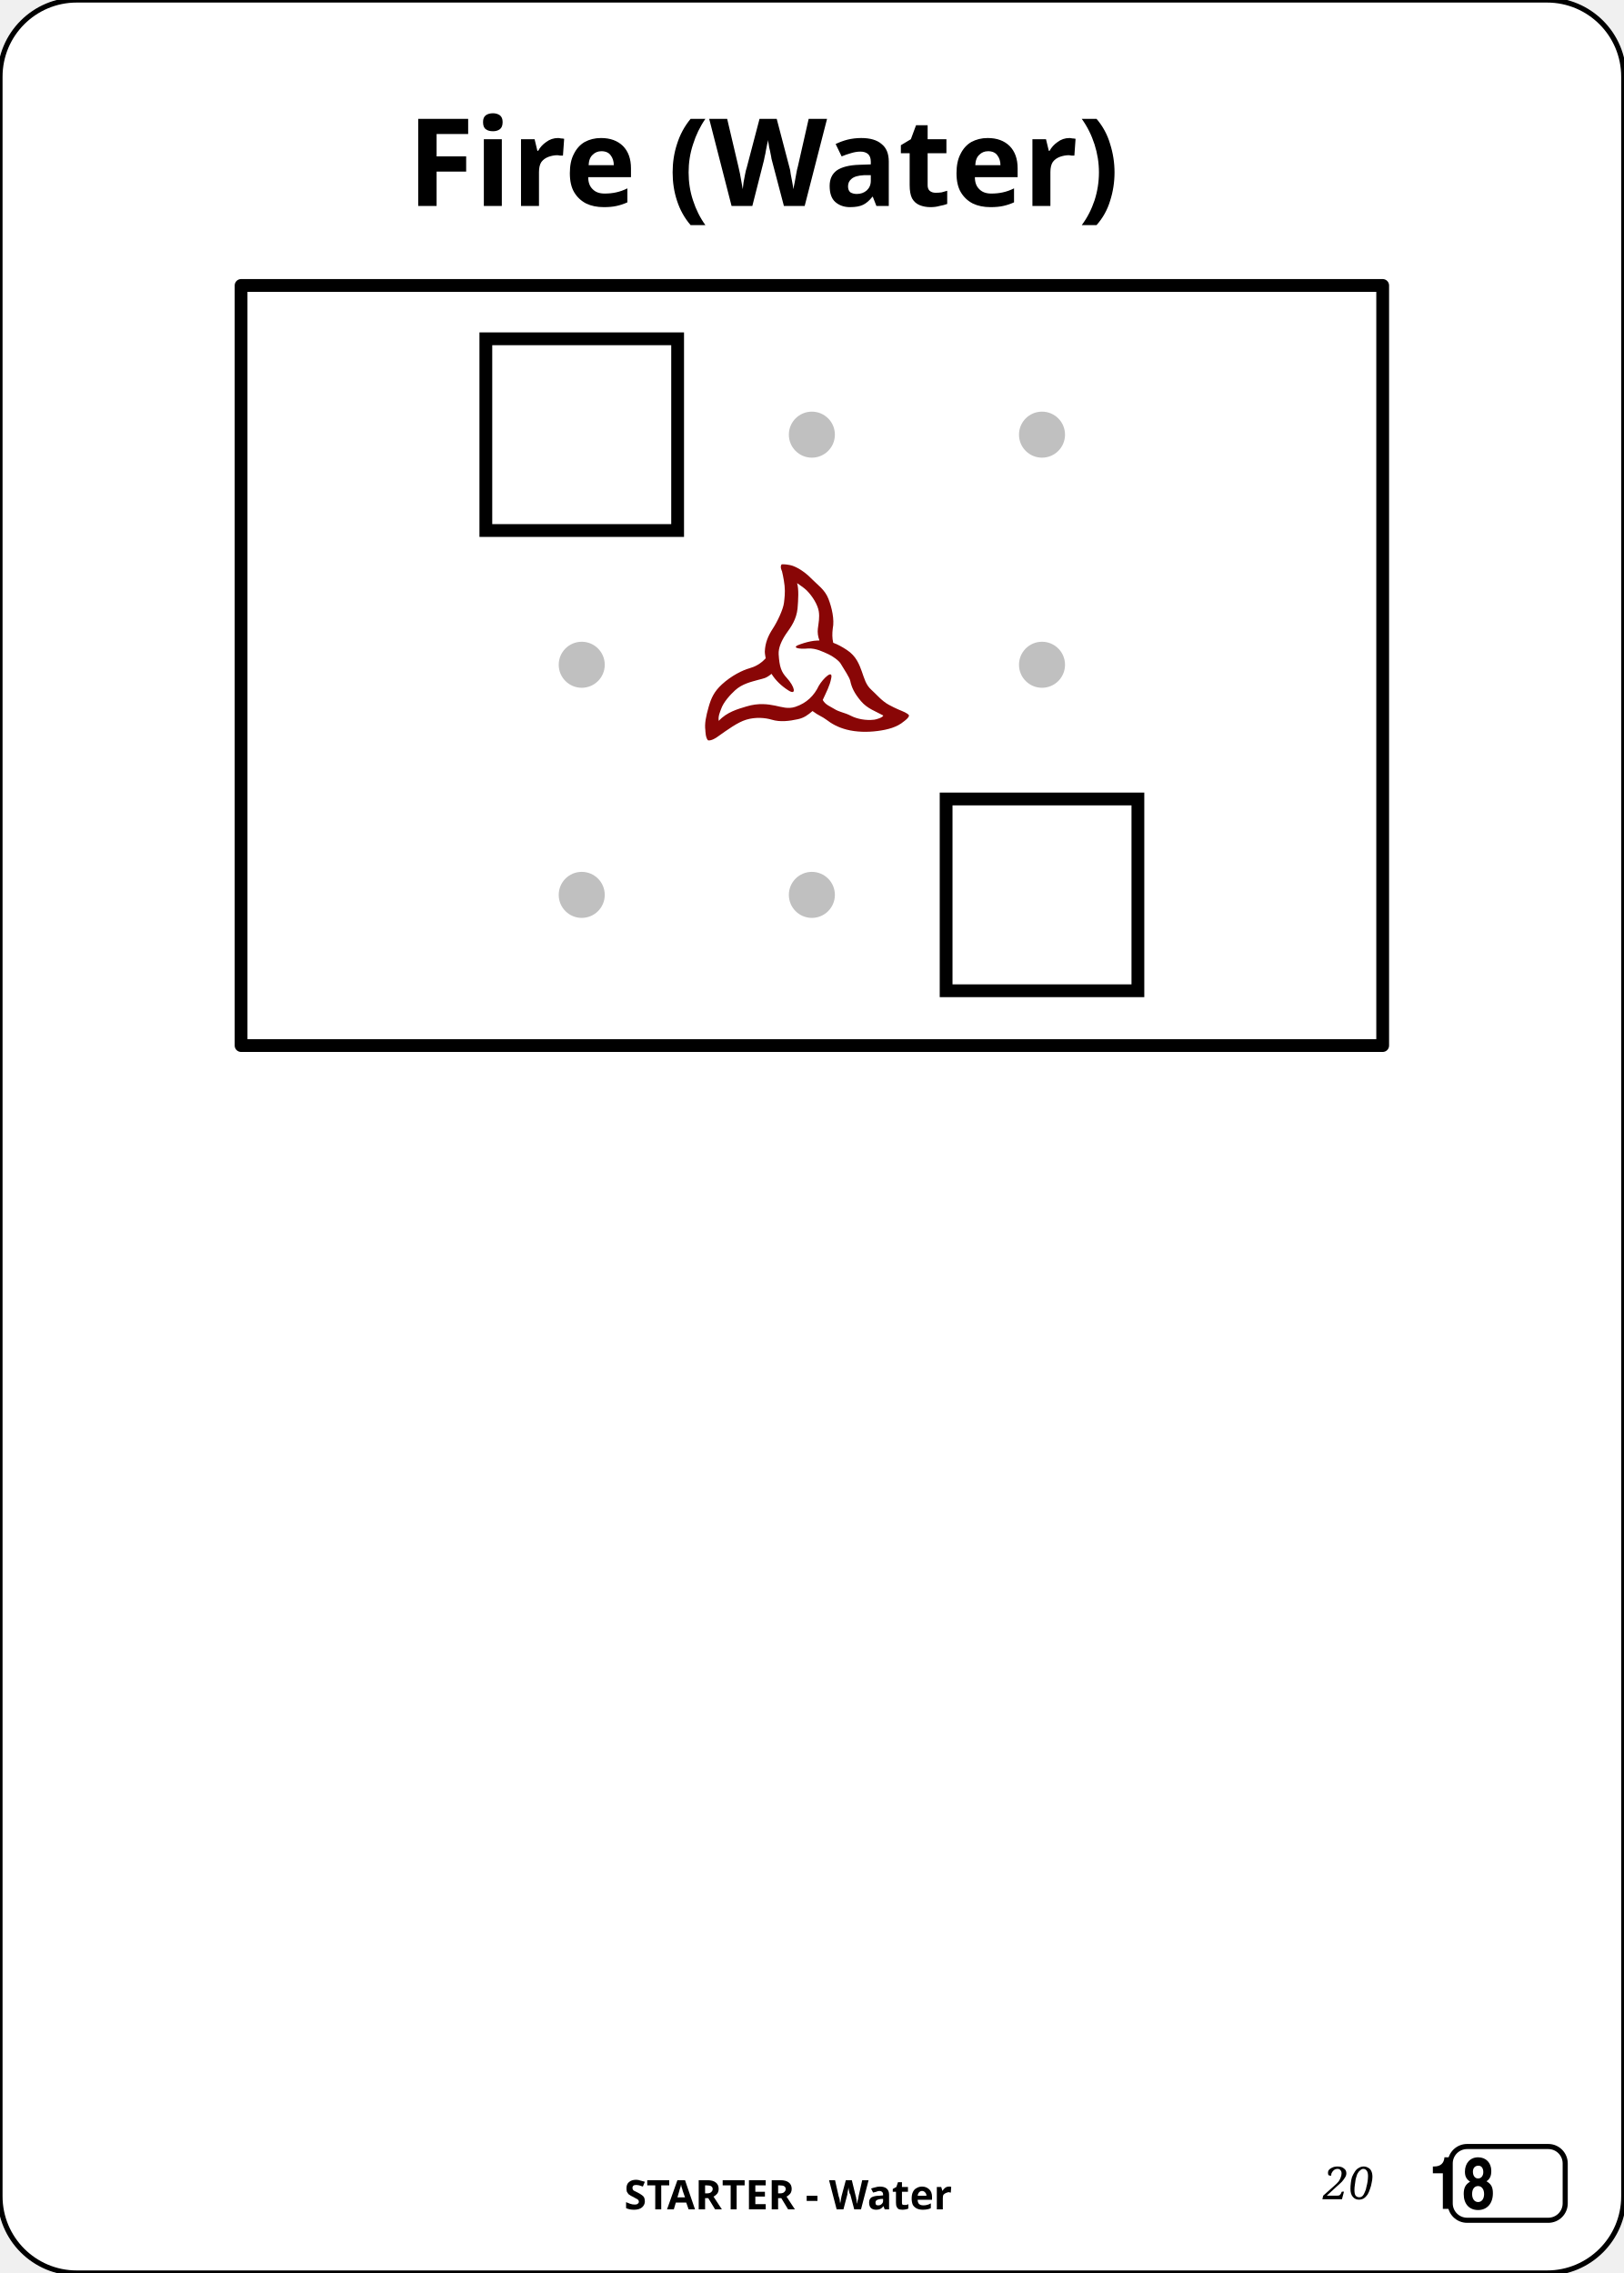
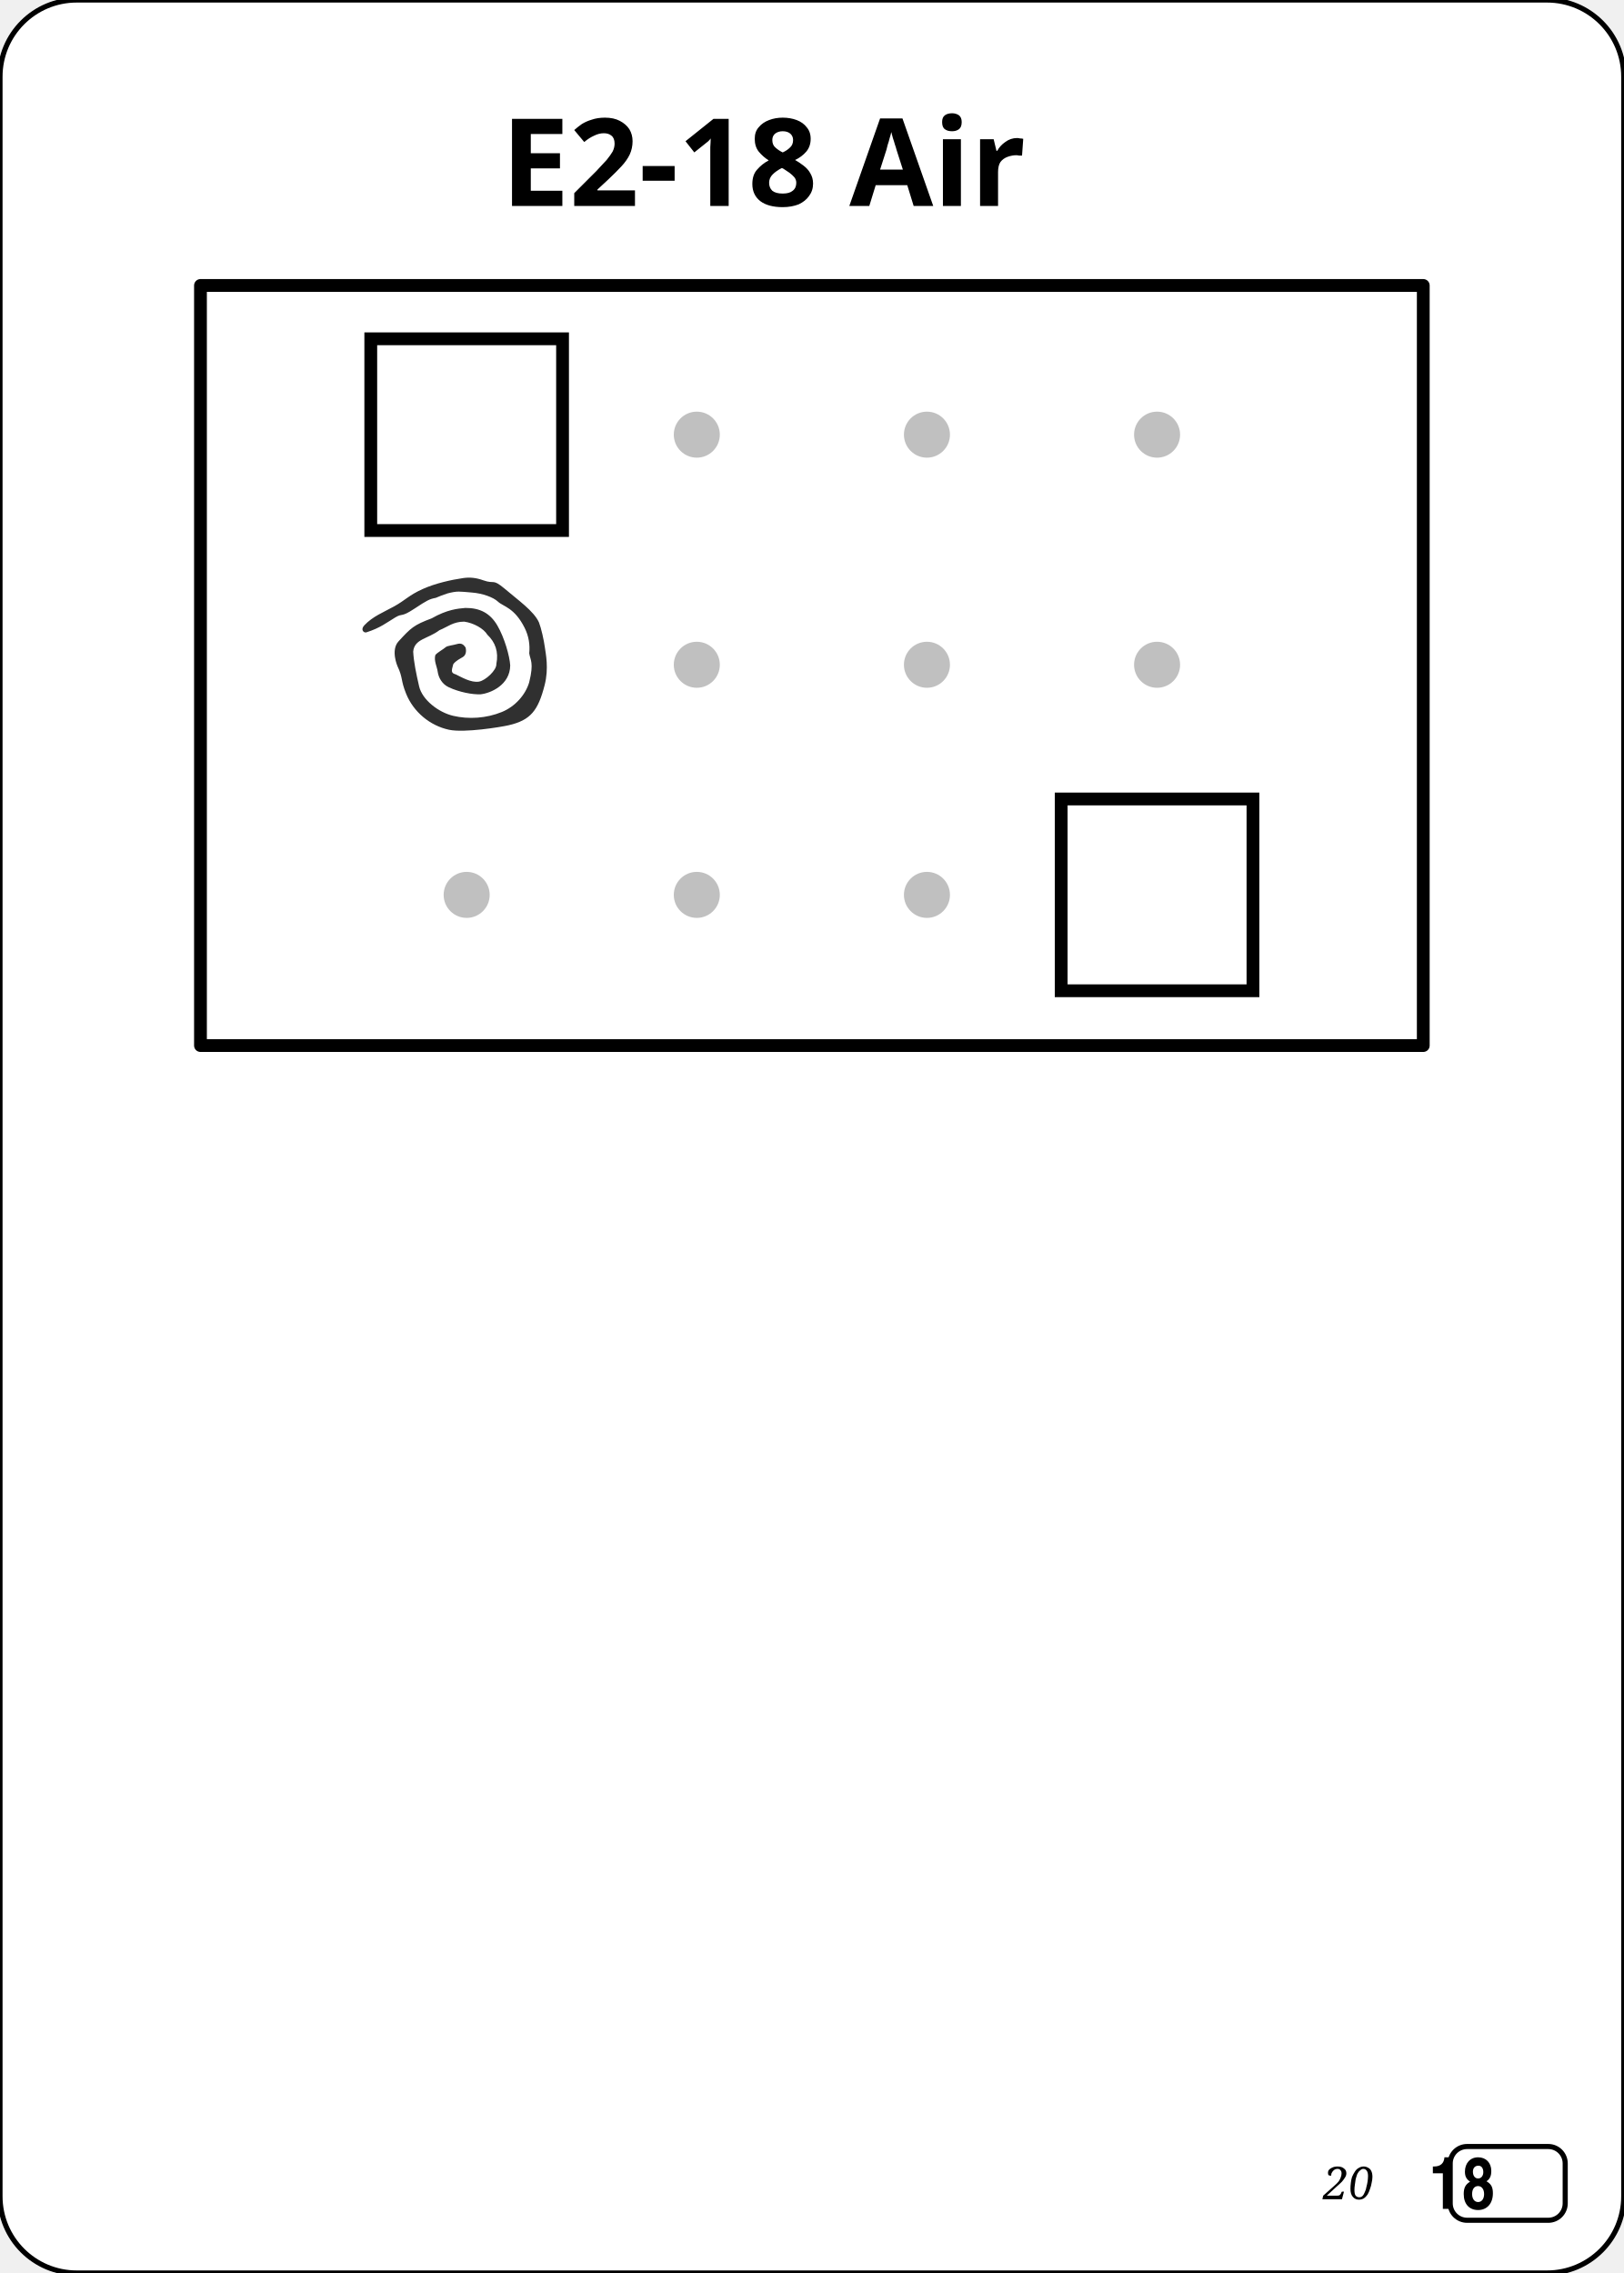
<svg xmlns="http://www.w3.org/2000/svg" xmlns:xlink="http://www.w3.org/1999/xlink" version="1.1" id="svg_root" width="63.5mm" height="88.9mm" viewBox="0 0 63.5 88.9">
  <defs />
  <g id="card00">
-     <rect id="rect1143" x="0" y="0" width="63.5" height="88.9" rx="3" ry="3" style="fill:#ffffff;stroke:none;stroke-width:0" />
+     <rect id="rect1109" x="0" y="0" width="63.5" height="88.9" rx="3" ry="3" style="fill:#ffffff;stroke:none;stroke-width:0" />
    <g id="masters" style="display:none">
      <path style="color:#000000;font-style:normal;font-variant:normal;font-weight:normal;font-stretch:normal;font-size:medium;line-height:normal;font-family:sans-serif;text-indent:0;text-align:start;text-decoration:none;text-decoration-line:none;text-decoration-style:solid;text-decoration-color:#000000;letter-spacing:normal;word-spacing:normal;text-transform:none;writing-mode:lr-tb;direction:ltr;baseline-shift:baseline;text-anchor:start;white-space:normal;clip-rule:nonzero;display:inline;overflow:visible;visibility:visible;opacity:1;isolation:auto;mix-blend-mode:normal;color-interpolation:sRGB;color-interpolation-filters:linearRGB;solid-color:#000000;solid-opacity:1;fill:#303030;fill-opacity:1;fill-rule:evenodd;stroke:none;stroke-width:0.584;stroke-linecap:round;stroke-linejoin:miter;stroke-miterlimit:4;stroke-dasharray:none;stroke-dashoffset:0;stroke-opacity:1;filter:url(#filter9446);color-rendering:auto;image-rendering:auto;shape-rendering:auto;text-rendering:auto;enable-background:accumulate" d="M 4.402,0.447 C 4.111,0.343 3.871,0.322 3.613,0.359 3.161,0.425 2.532,0.561 2.029,0.788 1.486,1.033 1.36,1.219 0.914,1.466 0.499,1.696 0.079,1.855 -0.251,2.205 c -0.165,0.174 -0.02,0.308 0.079,0.277 C 0.371,2.31 0.629,2.096 0.959,1.898 1.262,1.716 1.16,1.918 1.712,1.553 2.196,1.233 2.291,1.181 2.544,1.132 2.684,1.073 2.829,1.013 3.001,0.959 3.403,0.856 3.455,0.885 3.956,0.925 4.367,0.957 4.791,1.108 4.974,1.281 5.181,1.476 5.617,1.509 6.016,2.304 6.18,2.631 6.23,2.968 6.197,3.302 6.233,3.56 6.39,3.657 6.195,4.437 6.051,4.925 5.647,5.383 5.128,5.596 4.521,5.846 3.822,5.889 3.22,5.746 2.641,5.609 2.012,5.118 1.891,4.595 1.773,4.084 1.681,3.64 1.659,3.235 1.706,2.734 2.227,2.744 2.685,2.398 2.999,2.272 3.222,2.063 3.653,2.063 4.022,2.114 4.417,2.334 4.56,2.575 4.867,2.866 5.007,3.242 4.911,3.721 4.926,3.962 4.487,4.365 4.234,4.409 3.917,4.464 3.52,4.218 3.323,4.126 3.136,4.073 3.148,4 3.226,3.728 3.319,3.595 3.496,3.512 3.603,3.446 3.732,3.365 3.742,3.202 3.706,3.071 3.627,2.961 3.55,2.885 3.36,2.943 3.23,2.983 2.99,3.007 2.934,3.059 2.843,3.141 2.594,3.275 2.525,3.37 2.46,3.59 2.593,3.832 2.617,4.021 2.649,4.245 2.779,4.503 3.053,4.631 3.466,4.823 3.978,4.92 4.296,4.905 4.684,4.864 5.446,4.541 5.453,3.775 5.433,3.414 5.228,2.69 4.95,2.214 4.667,1.73 4.267,1.524 3.699,1.527 3.41,1.552 2.991,1.586 2.382,1.934 1.679,2.197 1.57,2.307 1.085,2.835 0.769,3.179 1.045,3.807 1.045,3.807 1.268,4.278 1.16,4.334 1.382,4.882 1.671,5.598 2.317,6.133 3.06,6.292 3.661,6.42 5.078,6.187 5.385,6.117 6.257,5.918 6.545,5.537 6.8,4.543 6.969,3.882 6.84,3.31 6.81,3.081 6.772,2.791 6.664,2.31 6.578,2.095 6.381,1.649 5.742,1.208 5.227,0.767 4.747,0.367 4.855,0.609 4.402,0.447 Z" id="element-air" />
      <path id="element-earth" style="color:#000000;font-style:normal;font-variant:normal;font-weight:normal;font-stretch:normal;font-size:medium;line-height:normal;font-family:sans-serif;text-indent:0;text-align:start;text-decoration:none;text-decoration-line:none;text-decoration-style:solid;text-decoration-color:#000000;letter-spacing:normal;word-spacing:normal;text-transform:none;writing-mode:lr-tb;direction:ltr;baseline-shift:baseline;text-anchor:start;white-space:normal;clip-rule:nonzero;display:inline;overflow:visible;visibility:visible;opacity:1;isolation:auto;mix-blend-mode:normal;color-interpolation:sRGB;color-interpolation-filters:linearRGB;solid-color:#000000;solid-opacity:1;fill:#004c00;fill-opacity:1;fill-rule:nonzero;stroke:none;stroke-width:0.584;stroke-linecap:round;stroke-linejoin:round;stroke-miterlimit:4;stroke-dasharray:none;stroke-dashoffset:0;stroke-opacity:1;color-rendering:auto;image-rendering:auto;shape-rendering:auto;text-rendering:auto;enable-background:accumulate" d="m 4.427,0.693 c -0.068,0.003 -0.132,0.027 -0.183,0.069 C 3.918,1.026 3.661,1.451 3.393,1.854 3.127,2.256 2.62,2.918 2.549,3.018 1.833,3.768 1.553,4.485 0.701,5.328 0.438,5.613 0.982,5.645 1.246,5.36 2.091,4.446 2.306,4.142 2.965,3.461 2.975,3.45 3.316,3.09 3.454,2.903 3.576,2.732 3.607,2.539 3.864,2.151 4.039,1.888 4.242,1.564 4.403,1.484 4.611,1.699 4.936,1.99 5.227,2.6 5.472,2.925 5.908,3.411 5.98,3.512 6.203,3.833 6.694,4.418 6.74,4.502 6.922,4.838 7,4.355 6.876,3.952 6.78,3.775 6.711,3.527 6.486,3.204 6.262,2.882 5.978,2.633 5.92,2.535 L 5.687,2.168 C 5.486,1.719 5.143,1.551 4.704,0.834 4.647,0.742 4.54,0.688 4.427,0.693 Z M 1.631,1.538 C 1.532,1.54 1.066,1.95 1.011,2.027 0.701,2.463 0.497,2.709 0.155,3.187 -0.069,3.501 0.347,3.572 0.571,3.259 0.832,2.894 1.435,2.252 1.626,2.189 c 0,0 0.628,0.453 0.836,0.565 C 2.813,2.944 3.217,2.746 2.864,2.56 2.911,2.585 2.559,2.323 2.418,2.151 2.219,1.919 1.873,1.623 1.631,1.538 Z m 3.59,2.352 c -0.229,0.011 -0.233,0.112 -0.113,0.295 0,0 0.457,0.774 0.616,1.258 C 5.926,5.776 6.564,5.718 6.358,5.289 6.113,4.778 5.498,4.03 5.498,4.03 5.441,3.938 5.334,3.884 5.22,3.889 Z M 4.465,4.06 C 4.299,4.062 4.165,4.217 4.168,4.373 L 4.081,5.802 C 4.075,6.183 4.663,5.887 4.657,5.506 4.617,5.197 4.739,4.539 4.465,4.06 Z M 3.438,3.87 C 3.2,4.021 2.914,4.532 2.733,5.085 2.593,5.438 3.16,5.634 3.3,5.281 3.372,4.824 3.621,4.24 3.621,4.24 3.696,4.06 3.645,3.877 3.438,3.87 Z" />
      <path style="color:#000000;font-style:normal;font-variant:normal;font-weight:normal;font-stretch:normal;font-size:medium;line-height:normal;font-family:sans-serif;text-indent:0;text-align:start;text-decoration:none;text-decoration-line:none;text-decoration-style:solid;text-decoration-color:#000000;letter-spacing:normal;word-spacing:normal;text-transform:none;writing-mode:lr-tb;direction:ltr;baseline-shift:baseline;text-anchor:start;white-space:normal;clip-rule:nonzero;display:inline;overflow:visible;visibility:visible;opacity:1;isolation:auto;mix-blend-mode:normal;color-interpolation:sRGB;color-interpolation-filters:linearRGB;solid-color:#000000;solid-opacity:1;fill:#860000;fill-opacity:0.975;fill-rule:evenodd;stroke:none;stroke-width:0.584;stroke-linecap:round;stroke-linejoin:miter;stroke-miterlimit:4;stroke-dasharray:none;stroke-dashoffset:0;stroke-opacity:1;filter:url(#filter9446);color-rendering:auto;image-rendering:auto;shape-rendering:auto;text-rendering:auto;enable-background:accumulate" d="m 2.571,-0.179 c -0.086,0.087 0.01,0.269 0.01,0.269 0,0 0.074,0.298 0.102,0.57 0.028,0.273 -0.005,0.5 -0.023,0.661 -0.029,0.259 -0.262,0.749 -0.441,1.021 -0.179,0.273 -0.295,0.549 -0.309,0.887 -0.003,0.069 0.023,0.202 0.034,0.268 -0.202,0.221 -0.421,0.33 -0.628,0.388 -0.278,0.078 -0.712,0.29 -1.087,0.635 -0.299,0.276 -0.418,0.531 -0.518,0.886 -0.1,0.355 -0.163,0.647 -0.126,0.907 0,0 0.004,0.305 0.105,0.393 0.137,0.027 0.343,-0.12 0.343,-0.12 0.426,-0.302 0.817,-0.587 1.151,-0.688 0.364,-0.111 0.748,-0.075 0.998,3.781e-4 0.327,0.099 0.682,0.055 1.025,-0.02 0.236,-0.051 0.395,-0.169 0.568,-0.319 0.232,0.177 0.373,0.211 0.538,0.336 0.203,0.154 0.438,0.297 0.798,0.391 0.377,0.098 0.808,0.106 1.208,0.054 0.4,-0.052 0.766,-0.15 1.026,-0.373 0,0 0.223,-0.155 0.202,-0.243 -0.05,-0.08 -0.272,-0.166 -0.272,-0.166 0,0 -0.246,-0.095 -0.523,-0.247 C 6.476,5.16 6.262,4.893 6.077,4.729 5.857,4.535 5.799,4.275 5.703,4.011 5.607,3.748 5.488,3.411 5.119,3.171 4.942,3.055 4.77,2.957 4.585,2.89 4.541,2.702 4.544,2.526 4.567,2.333 4.64,1.98 4.529,1.506 4.396,1.167 4.257,0.808 3.968,0.623 3.781,0.427 3.581,0.219 3.302,-0.008 3.019,-0.113 c 0,0 -0.175,-0.073 -0.448,-0.066 z m 0.601,0.735 c 0.067,0.052 0.27,0.181 0.371,0.281 0.236,0.234 0.434,0.568 0.476,0.817 0.04,0.242 -0.007,0.456 -0.035,0.683 -0.018,0.146 0.002,0.308 0.062,0.462 -0.048,0.003 -0.167,0.006 -0.217,0.014 -0.165,0.022 -0.339,0.067 -0.526,0.133 -0.388,0.127 -0.089,0.205 0.304,0.167 0.306,-0.016 0.594,0.137 0.783,0.221 0.155,0.069 0.407,0.242 0.484,0.368 0.149,0.245 0.348,0.544 0.377,0.678 0.052,0.242 0.148,0.475 0.423,0.797 0.248,0.291 0.565,0.389 0.869,0.558 C 6.517,5.818 6.271,5.886 6.194,5.897 5.866,5.94 5.513,5.868 5.273,5.744 5.012,5.61 4.836,5.61 4.616,5.471 4.472,5.38 4.276,5.316 4.175,5.126 4.308,4.835 4.452,4.57 4.505,4.286 4.589,3.906 4.193,4.28 4.022,4.57 3.841,4.954 3.547,5.248 3.105,5.395 2.819,5.49 2.574,5.401 2.308,5.347 2.042,5.294 1.671,5.234 1.189,5.381 0.858,5.482 0.423,5.598 0.109,5.945 0.074,5.765 0.166,5.582 0.195,5.495 0.29,5.208 0.564,4.918 0.745,4.751 1.021,4.497 1.365,4.421 1.651,4.341 1.862,4.282 1.952,4.287 2.172,4.105 2.333,4.365 2.56,4.579 2.83,4.752 3.162,4.966 3.084,4.606 2.765,4.259 2.556,4.032 2.481,3.834 2.451,3.341 2.436,3.089 2.561,2.814 2.733,2.553 2.955,2.245 3.143,1.974 3.19,1.551 3.218,1.217 3.244,0.786 3.172,0.556 Z" id="element-fire" />
      <path id="element-water" style="color:#000000;font-style:normal;font-variant:normal;font-weight:normal;font-stretch:normal;font-size:medium;line-height:normal;font-family:sans-serif;text-indent:0;text-align:start;text-decoration:none;text-decoration-line:none;text-decoration-style:solid;text-decoration-color:#000000;letter-spacing:normal;word-spacing:normal;text-transform:none;writing-mode:lr-tb;direction:ltr;baseline-shift:baseline;text-anchor:start;white-space:normal;clip-rule:nonzero;display:inline;overflow:visible;visibility:visible;opacity:1;isolation:auto;mix-blend-mode:normal;color-interpolation:sRGB;color-interpolation-filters:linearRGB;solid-color:#000000;solid-opacity:1;fill:#00007e;fill-opacity:1;fill-rule:evenodd;stroke:none;stroke-width:0.584;stroke-linecap:round;stroke-linejoin:miter;stroke-miterlimit:4;stroke-dasharray:none;stroke-dashoffset:0;stroke-opacity:1;color-rendering:auto;image-rendering:auto;shape-rendering:auto;text-rendering:auto;enable-background:accumulate" d="M 7.007,4.184 C 6.697,4.216 6.261,4.529 5.944,4.546 5.354,4.626 4.606,4.434 4.015,4.417 3.015,4.392 2.458,4.839 1.531,5.142 1.296,5.258 1.538,5.416 1.8,5.451 2.015,5.469 2.359,5.338 2.563,5.292 3.117,5.108 3.607,4.962 4.199,5.038 4.981,5.175 5.485,5.242 6.252,5.121 6.502,5.049 6.742,4.801 6.968,4.684 7.171,4.518 7.277,4.176 7.007,4.184 Z M 6.506,2.801 C 6.086,2.791 6.034,3.038 5.447,3.047 4.73,3.103 4.254,2.925 3.541,2.886 2.598,2.801 1.565,3.334 0.705,3.565 0.478,3.694 0.722,3.97 0.986,3.992 1.222,3.991 1.299,4.044 1.528,4.002 2.239,3.789 2.695,3.252 3.431,3.338 4.173,3.406 5.174,3.724 5.917,3.572 6.153,3.478 6.366,3.341 6.534,3.168 6.654,2.987 6.734,2.795 6.506,2.801 Z M 5.427,1.22 C 5.224,1.251 5.001,1.409 4.805,1.466 4.201,1.707 3.589,1.676 2.95,1.534 2.665,1.486 2.234,1.384 1.951,1.334 1.165,1.27 0.54,1.658 -0.063,2.088 -0.256,2.258 -0.066,2.453 0.197,2.422 0.502,2.338 0.878,2.295 1.178,2.121 1.557,1.946 2.114,1.859 2.526,2.017 3.227,2.213 3.866,2.292 4.587,2.118 5.009,2.028 5.277,1.855 5.614,1.595 5.782,1.418 5.68,1.201 5.427,1.22 Z" />
      <g id="a-master" style="display:inline">
        <path style="display:inline;fill:#08e0b8;fill-opacity:1;fill-rule:evenodd;stroke-width:0.265" id="path32-4" d="m -292.057,84.746 -16.205,9.356 -16.205,-9.356 0,-18.712 16.205,-9.356 16.205,9.356 z" transform="matrix(0,0.3175,-0.3175,0,55.68632,158.6405)" />
        <path id="path12743x" style="fill:#d1fdf5;fill-opacity:1;stroke:none;stroke-width:1.578;stroke-linecap:round;stroke-linejoin:round;stroke-dasharray:none;stroke-dashoffset:0;stroke-opacity:0.791" d="m 28.474,57.348 -0.113,1.067 0.694,-0.114 1.561,0.035 -1.893,4.856 -0.405,0.518 1.52,0.137 0.112,-0.438 0.477,-0.953 2.523,-0.031 0.441,0.838 -0.069,0.508 1.852,-0.067 -0.292,-0.455 -1.887,-4.908 1.353,0.069 0.607,0.237 0.322,-1.393 -0.659,0.15 -5.519,-0.032 z m 3.315,1.576 0.89,2.337 -1.835,0.015 z" />
      </g>
      <g id="c-master" style="display:inline">
        <circle style="fill:#c9bb04;fill-opacity:1;stroke:none;stroke-width:0.3;stroke-dasharray:0.3, 0.3" id="path33" cx="31.75" cy="60.768" r="5.473" />
        <path id="path12967x" style="fill:#fef9b7;fill-opacity:1;stroke:none;stroke-width:1.555;stroke-linecap:round;stroke-linejoin:round;stroke-dasharray:none;stroke-dashoffset:0;stroke-opacity:0.791" d="m 32.627,57.05 c -0.384,-0.036 -1.079,-0.036 -1.391,0.087 -0.28,0.111 -1.134,0.528 -1.377,0.713 -0.28,0.213 -0.791,0.808 -0.892,1.006 -0.243,0.477 -0.53,1.486 -0.56,1.898 -0.039,0.536 0.356,1.77 0.581,1.96 0.312,0.264 1.397,0.969 1.742,1.016 0.452,0.062 2.049,0.121 2.793,-0.133 0.259,-0.089 1.088,-1.065 1.088,-1.065 0,0 -1.702,0.336 -2.255,0.295 -0.37,-0.028 -1.189,-0.205 -1.409,-0.3 -0.384,-0.166 -0.885,-0.802 -0.932,-1.257 -0.049,-0.48 -0.122,-1.401 0.053,-1.691 0.227,-0.376 0.806,-1.196 1.291,-1.377 0.275,-0.103 1.207,-0.473 2.067,-0.624 0.433,-0.076 0.789,-0.38 0.789,-0.38 z m 0.54,1.569 -1.65,2.492 3.222,0.178 z m -0.075,1.355 0.445,0.601 -0.835,-0.037 z" />
      </g>
      <g id="e-master" style="display:inline">
        <ellipse style="fill:#14c604;fill-opacity:1;stroke:none;stroke-width:0.3;stroke-dasharray:0.3, 0.3" id="path43" cx="31.75" cy="60.768" rx="4.534" ry="5.632" />
        <path style="fill:#c9fec5;fill-opacity:1;stroke:none;stroke-width:1.695;stroke-linecap:round;stroke-linejoin:round;stroke-dasharray:none;stroke-dashoffset:0;stroke-opacity:0.791" d="m 30.224,57.492 3.729,-0.037 0.486,1.553 -0.807,-0.364 -1.841,-0.056 0.098,1.418 1.416,-0.018 0.517,-0.182 0.397,1.63 -0.725,-0.172 -1.694,-0.033 0.046,1.629 1.734,-0.036 0.971,-0.341 -0.598,1.405 -3.579,0.097 0.268,-0.51 -0.167,-2.259 -1.297,0.085 -0.61,0.184 0.224,-1.553 0.573,0.214 1.145,-0.1 -0.017,-1.978 z" id="path12741x" />
      </g>
      <g id="f-master" style="display:inline">
        <use x="0" y="0" xlink:href="#g41" id="use41" transform="matrix(1.2,0,0,1.2,102.0932,-15.02783)" style="display:inline" />
        <path id="path12748x" style="fill:#fed4c9;fill-opacity:1;stroke:none;stroke-width:1.499;stroke-linecap:round;stroke-linejoin:round;stroke-dasharray:none;stroke-dashoffset:0;stroke-opacity:0.791" d="m 34,57.495 -3.7,0.033 0.323,0.369 0.126,1.777 -1.019,0.096 -0.449,-0.191 -0.203,1.219 0.63,-0.231 1.143,-0.072 0.063,1.079 c 0,0 -0.289,0.046 -0.586,0.338 -0.23,0.227 -0.408,0.45 -0.473,0.694 -0.095,0.356 -0.03,0.651 0.062,0.853 0.152,0.334 0.229,0.488 0.396,0.607 0.229,0.164 0.507,0.375 0.923,0.398 0.255,0.014 0.589,0.016 0.942,-0.154 0.243,-0.117 0.451,-0.334 0.602,-0.604 0.132,-0.237 0.133,-0.561 0.13,-0.952 -0.002,-0.328 -0.201,-0.606 -0.445,-0.837 -0.17,-0.161 -0.621,-0.334 -0.621,-0.334 l -0.015,-1.143 1.159,-0.048 0.57,0.145 0.157,-1.225 -0.626,0.274 -1.264,0.058 -0.076,-1.22 1.818,-0.053 0.704,0.341 z m -2.123,5.103 c 0.133,0.176 0.231,0.435 0.05,0.658 -0.172,0.211 -0.394,0.306 -0.64,0.249 -0.237,-0.054 -0.431,-0.109 -0.487,-0.345 -0.054,-0.227 -0.049,-0.383 0.066,-0.587 0.122,-0.215 0.338,-0.208 0.515,-0.213 0.228,-0.007 0.343,0.035 0.496,0.238 z" />
      </g>
      <g id="g-master" style="display:inline">
        <path id="rect33-87" style="display:inline;fill:#04b1ab;fill-opacity:1;stroke:none;stroke-width:0.3;stroke-dasharray:0.3, 0.3" d="m 29.146,55.308 -1.586,1.586 v 7.748 l 1.586,1.586 h 5.208 l 1.586,-1.586 v -7.748 l -1.586,-1.586 z" />
        <path style="fill:#d2fefc;fill-opacity:1;stroke:none;stroke-width:1.555;stroke-linecap:round;stroke-linejoin:round;stroke-dasharray:none;stroke-dashoffset:0;stroke-opacity:0.791" d="m 33.39,58.422 -0.174,-1.285 c 0,0 -1.454,-0.18 -2.118,0.1 -0.577,0.243 -1.11,0.632 -1.517,1.108 -0.435,0.507 -0.628,0.74 -0.73,1.4 -0.074,0.485 -0.13,1.107 0.089,1.545 0.219,0.439 0.485,0.766 0.887,1.048 0.394,0.275 0.999,0.232 1.478,0.254 0.288,0.014 1.005,-0.151 1.005,-0.151 l -0.043,0.653 -1.287,0.102 -0.15,0.89 1.398,-0.087 -0.122,0.839 1.223,-0.009 0.122,-0.893 1.276,-0.083 0.124,-0.838 -1.39,0.066 c 0,0 0.073,-0.825 0.091,-1.247 0.016,-0.376 0.003,-1.238 0.003,-1.238 l 1.039,-0.017 0.097,-0.748 -1.147,0.035 -0.004,-0.609 -0.914,0.047 -0.045,0.522 -0.782,0.075 -0.149,0.783 0.875,-0.047 -0.082,0.89 c 0,0 -0.82,0.108 -1.219,0.088 -0.523,-0.026 -1.162,-0.404 -1.272,-1.138 -0.088,-0.584 0.416,-1.359 0.853,-1.757 0.448,-0.408 1.172,-0.66 1.776,-0.549 0.267,0.049 0.811,0.254 0.811,0.254 z" id="path12894x" />
      </g>
      <g id="w-master" style="display:inline">
        <path id="path42" style="fill:#2000c1;fill-opacity:1;fill-rule:evenodd;stroke-width:0.133" d="m 26.762,55.648 -0.824,1.428 5.096,8.825 h 1.648 l 5.096,-8.825 -0.825,-1.428 z" />
        <path style="fill:#d3cbff;fill-opacity:1;stroke:none;stroke-width:1.585;stroke-linecap:round;stroke-linejoin:round;stroke-dasharray:none;stroke-dashoffset:0;stroke-opacity:0.791" d="m 27.805,57.038 0.354,0.4 3.134,6.028 1.555,-0.019 2.264,-5.759 0.386,-0.655 -1.735,-0.051 0.084,0.493 -1.732,4.453 -0.659,-1.121 1.002,-3.275 0.465,-0.494 -1.906,0.039 0.082,0.43 -0.485,2.201 -1.082,-2.227 0.055,-0.433 z" id="path12957x" />
      </g>
      <g id="y-master" style="display:inline">
        <path style="display:inline;fill:#b500a6;fill-opacity:1;fill-rule:evenodd;stroke-width:0.265" id="path36-4" d="m -148.953,83.866 19.216,13.961 -7.34,22.59 -23.752,0 -7.34,-22.59 z" transform="matrix(-0.2922684,0,0,-0.2922684,-11.78439,90.76079)" />
        <path style="fill:#ffc8fa;fill-opacity:1;stroke:none;stroke-width:1.599;stroke-linecap:round;stroke-linejoin:round;stroke-dasharray:none;stroke-dashoffset:0;stroke-opacity:0.791" d="m 28.446,57.406 1.484,0.016 1.392,1.76 -0.105,-1.283 -0.29,-0.553 1.721,0.053 -0.338,0.605 -0.007,1.218 1.531,-1.11 -0.349,-0.511 1.871,-0.132 -0.624,1.977 -0.318,-0.479 -2.079,1.743 -0.008,2.395 0.216,0.648 -1.554,-0.045 0.234,-0.776 -0.006,-2.12 -2.239,-2.907 z" id="path12896x" />
      </g>
      <g id="sym-master-extra">
        <g id="g41" style="display:inline" transform="translate(15.55363,13.71286)">
          <use x="0" y="0" xlink:href="#rect35-7" id="use38" transform="matrix(-1,0,0,1,-148.346,2.0666667e-7)" />
          <use x="0" y="0" xlink:href="#rect35-7" id="use39" transform="rotate(180,-74.17299,49.44995)" />
          <path id="rect35-7" style="display:inline;fill:#e33505;fill-opacity:1;stroke-width:0.223;stroke-dasharray:0.223, 0.223" d="m -74.173,44.212 v 5.237 h 4.174 c -1.042,-1.895 -2.319,-3.69 -4.174,-5.237 z" />
          <use x="0" y="0" xlink:href="#rect35-7" id="use40" transform="matrix(1,0,0,-1,-3e-8,98.89991)" />
        </g>
      </g>
    </g>
    <rect id="card-border" x="0" y="0" width="63.5" height="88.9" rx="3" ry="3" style="display:inline;fill:none;fill-opacity:1;stroke:#000000;stroke-width:0.2;stroke-miterlimit:4;stroke-dasharray:none;stroke-opacity:1" />
    <text id="spell-title" xml:space="preserve" style="font-style:normal;font-variant:normal;font-weight:bold;font-stretch:normal;font-size:3.175px;line-height:125%;font-family:Lato;-inkscape-font-specification:'Lato Bold';text-align:center;letter-spacing:0px;word-spacing:0px;text-anchor:middle;display:inline;fill:#000000;fill-opacity:1;stroke:none;stroke-width:0.265" x="31.785" y="8.054">
-       <tspan x="31.785" y="8.054" style="font-style:normal;font-variant:normal;font-weight:bold;font-stretch:normal;font-size:4.763px;font-family:CCTreasureTrove;-inkscape-font-specification:'CCTreasureTrove Bold';fill:#000000;fill-opacity:1;stroke-width:0.265" id="tspan64-5">Fire (Water)</tspan>
-     </text>
-     <text id="starter-info" xml:space="preserve" style="font-style:normal;font-variant:normal;font-weight:bold;font-stretch:normal;font-size:1.587px;line-height:125%;font-family:Lato;-inkscape-font-specification:'Lato Bold';text-align:center;letter-spacing:0px;word-spacing:0px;text-anchor:middle;display:inline;fill:#000000;fill-opacity:1;stroke:none;stroke-width:0.265" x="31.785" y="86.413">
-       <tspan x="31.785" y="86.413" style="font-style:normal;font-variant:normal;font-weight:bold;font-stretch:normal;font-size:1.587px;font-family:CCTreasureTrove;-inkscape-font-specification:'CCTreasureTrove Bold';fill:#000000;fill-opacity:1;stroke-width:0.265" id="tspan7315">STARTER - Water</tspan>
+       <tspan x="31.785" y="8.054" style="font-style:normal;font-variant:normal;font-weight:bold;font-stretch:normal;font-size:4.763px;font-family:CCTreasureTrove;-inkscape-font-specification:'CCTreasureTrove Bold';fill:#000000;fill-opacity:1;stroke-width:0.265" id="tspan64-5">E2-18 Air</tspan>
    </text>
    <text id="rev-id" xml:space="preserve" style="font-style:normal;font-weight:normal;font-size:1.764px;line-height:125%;font-family:Georgia;text-align:end;letter-spacing:0px;word-spacing:0px;text-anchor:end;display:inline;fill:#000000;fill-opacity:1;stroke:none;stroke-width:0.265" x="57.138" y="86.014">
      <tspan x="56.012" y="86.014" style="font-style:italic;font-variant:normal;font-weight:normal;font-stretch:normal;font-size:1.764px;font-family:Georgia;text-align:end;text-anchor:end;fill:#000000;fill-opacity:1;stroke-width:0.265" id="tspan71">20</tspan>
    </text>
    <text xml:space="preserve" style="font-size:2.822px;line-height:1.25;font-family:'Fira Sans';-inkscape-font-specification:'Fira Sans';display:inline;stroke-width:0.265" x="59.001" y="86.39" id="spell-id">
      <tspan id="tspan3892" style="font-style:normal;font-variant:normal;font-weight:bold;font-stretch:condensed;font-size:2.822px;font-family:'Arial Narrow';-inkscape-font-specification:'Arial Narrow Bold Condensed';text-align:center;text-anchor:middle;stroke-width:0.265" x="59.001" y="86.39">18</tspan>
    </text>
    <rect style="display:inline;fill:none;fill-opacity:0.458;stroke:#000000;stroke-width:0.2;stroke-linecap:round;stroke-linejoin:round;stroke-dasharray:none;stroke-opacity:1" id="spell-id-border" width="4.498" height="2.885" x="56.713" y="83.953" ry="0.662" />
-     <rect style="display:inline;fill:none;stroke:#000000;stroke-width:0.5;stroke-linecap:round;stroke-linejoin:round;stroke-dasharray:none;stroke-opacity:1" id="spell-pattern-border" width="44.645" height="29.728" x="9.428" y="11.165" />
+     <path id="spell-pattern-border" style="display:inline;fill:none;stroke:#000000;stroke-width:0.5;stroke-linecap:round;stroke-linejoin:round" d="M 7.84,11.165 H 55.66 V 40.893 H 7.84 Z" />
    <flowRoot transform="matrix(0.2645833,0,0,0.2645833,1.794193,3.940711)" xml:space="preserve" id="spell-description" style="font-style:normal;font-weight:normal;font-size:10.667px;line-height:125%;font-family:sans-serif;letter-spacing:0px;word-spacing:0px;display:none;fill:#000000;fill-opacity:1;stroke:none;stroke-width:1px;stroke-linecap:butt;stroke-linejoin:miter;stroke-opacity:1">
      <flowRegion id="flowRegion4270">
        <rect x="28.8" y="146" width="171.755" height="163.491" id="rect88" />
      </flowRegion>
      <flowPara id="flowPara91" style="font-style:normal;font-variant:normal;font-weight:normal;font-stretch:normal;font-size:10.667px;font-family:'Slabo 27px';-inkscape-font-specification:'Slabo 27px, '">Spell Description</flowPara>
    </flowRoot>
-     <rect id="rect1144" x="19.0" y="13.25" width="7.5" height="7.5" style="fill:none;stroke:#000000;stroke-width:0.5;stroke-linecap:round;stroke-miterlimit:2" />
-     <circle id="circle1145" cx="31.75" cy="17.0" r="0.9" style="fill:#c0c0c0;stroke:none;stroke-width:0" />
-     <circle id="circle1146" cx="40.75" cy="17.0" r="0.9" style="fill:#c0c0c0;stroke:none;stroke-width:0" />
-     <circle id="circle1147" cx="22.75" cy="26.0" r="0.9" style="fill:#c0c0c0;stroke:none;stroke-width:0" />
-     <use id="use1148" xlink:href="#element-fire" width="100%" height="100%" x="28.0" y="22.25" />
-     <circle id="circle1149" cx="40.75" cy="26.0" r="0.9" style="fill:#c0c0c0;stroke:none;stroke-width:0" />
-     <circle id="circle1150" cx="22.75" cy="35.0" r="0.9" style="fill:#c0c0c0;stroke:none;stroke-width:0" />
-     <circle id="circle1151" cx="31.75" cy="35.0" r="0.9" style="fill:#c0c0c0;stroke:none;stroke-width:0" />
-     <rect id="rect1152" x="37.0" y="31.25" width="7.5" height="7.5" style="fill:none;stroke:#000000;stroke-width:0.5;stroke-linecap:round;stroke-miterlimit:2" />
+     <rect id="rect1110" x="14.5" y="13.25" width="7.5" height="7.5" style="fill:none;stroke:#000000;stroke-width:0.5;stroke-linecap:round;stroke-miterlimit:2" />
+     <circle id="circle1111" cx="27.25" cy="17.0" r="0.9" style="fill:#c0c0c0;stroke:none;stroke-width:0" />
+     <circle id="circle1112" cx="36.25" cy="17.0" r="0.9" style="fill:#c0c0c0;stroke:none;stroke-width:0" />
+     <circle id="circle1113" cx="45.25" cy="17.0" r="0.9" style="fill:#c0c0c0;stroke:none;stroke-width:0" />
+     <use id="use1114" xlink:href="#element-air" width="100%" height="100%" x="14.5" y="22.25" />
+     <circle id="circle1115" cx="27.25" cy="26.0" r="0.9" style="fill:#c0c0c0;stroke:none;stroke-width:0" />
+     <circle id="circle1116" cx="36.25" cy="26.0" r="0.9" style="fill:#c0c0c0;stroke:none;stroke-width:0" />
+     <circle id="circle1117" cx="45.25" cy="26.0" r="0.9" style="fill:#c0c0c0;stroke:none;stroke-width:0" />
+     <circle id="circle1118" cx="18.25" cy="35.0" r="0.9" style="fill:#c0c0c0;stroke:none;stroke-width:0" />
+     <circle id="circle1119" cx="27.25" cy="35.0" r="0.9" style="fill:#c0c0c0;stroke:none;stroke-width:0" />
+     <circle id="circle1120" cx="36.25" cy="35.0" r="0.9" style="fill:#c0c0c0;stroke:none;stroke-width:0" />
+     <rect id="rect1121" x="41.5" y="31.25" width="7.5" height="7.5" style="fill:none;stroke:#000000;stroke-width:0.5;stroke-linecap:round;stroke-miterlimit:2" />
  </g>
</svg>
